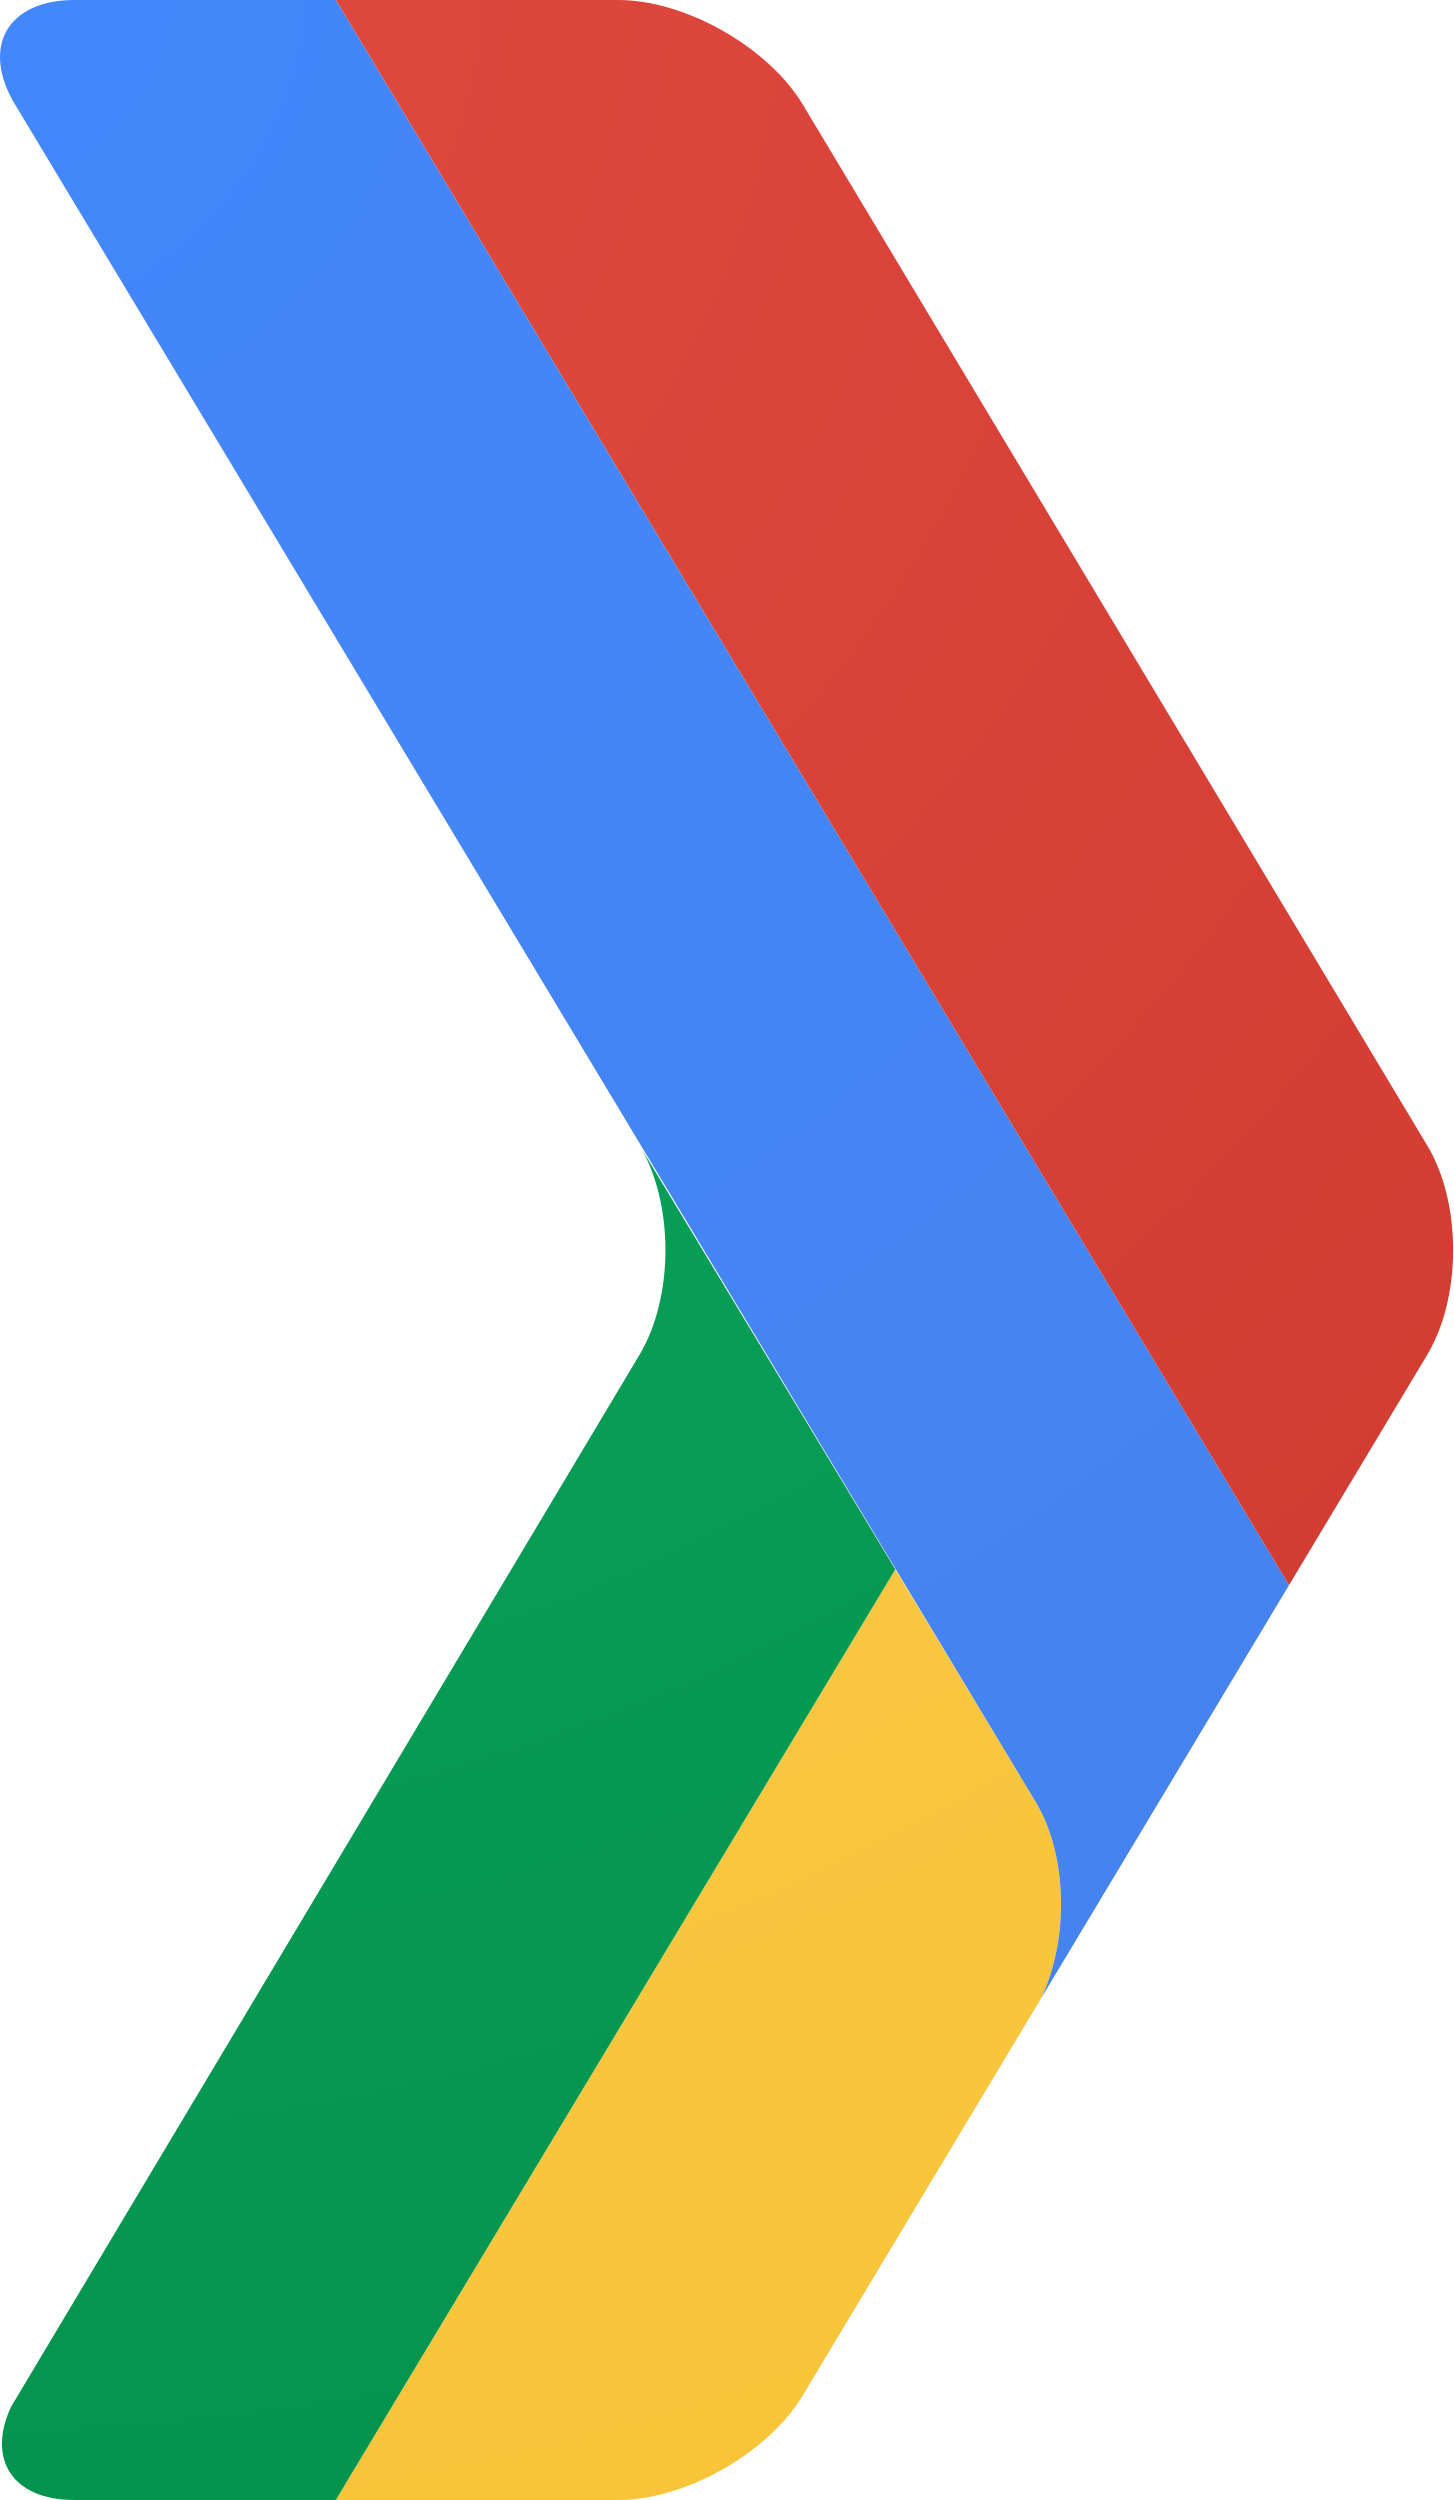
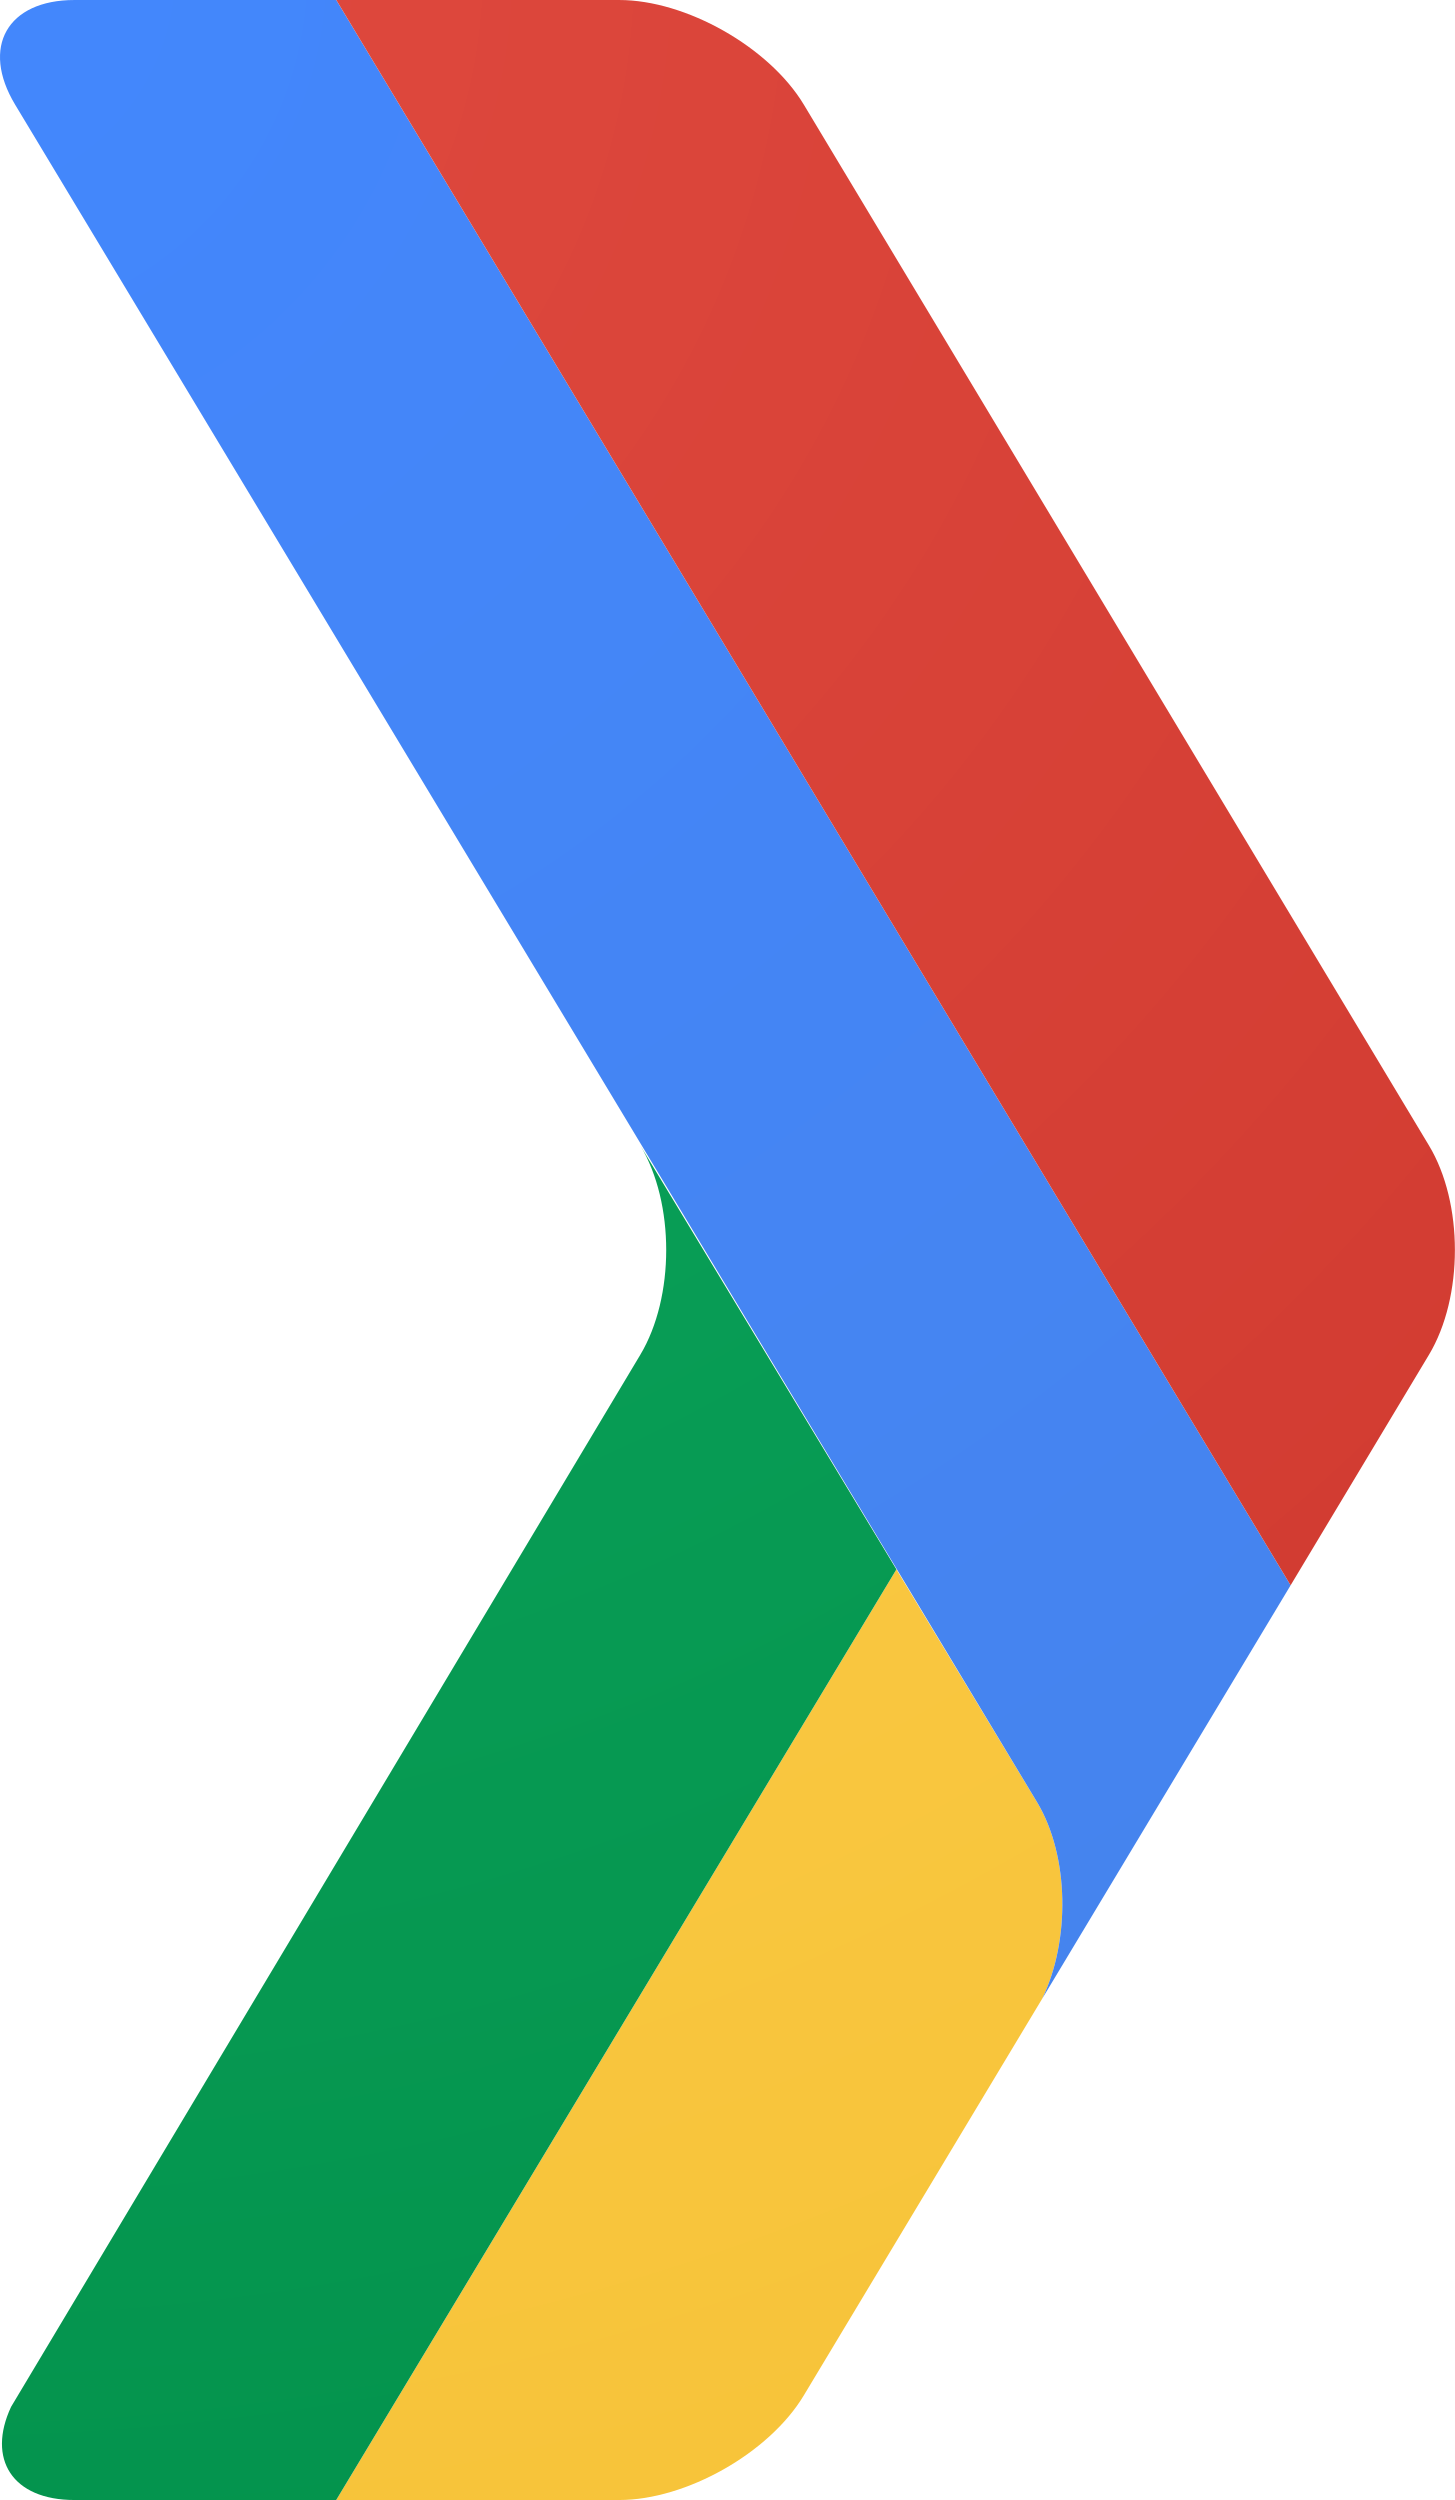
- <svg xmlns="http://www.w3.org/2000/svg" width="465" height="800" id="svg4843" version="1.1">
-   <defs id="defs4845">
-     <radialGradient fx="0" fy="0" cx="0" cy="0" r="1" gradientUnits="userSpaceOnUse" gradientTransform="matrix(38.97499,-71.87392,-71.87392,-38.97499,271.8545,681.4072)" spreadMethod="pad" id="radialGradient4489">
-       <stop style="stop-opacity:1;stop-color:#e04a3f" offset="0" id="stop4491" />
-       <stop style="stop-opacity:1;stop-color:#cd372d" offset="1" id="stop4493" />
+ <svg xmlns="http://www.w3.org/2000/svg" xmlns:ns1="http://www.openswatchbook.org/uri/2009/osb" xmlns:xlink="http://www.w3.org/1999/xlink" width="50.291" height="86.416" id="svg4835" version="1.1">
+   <defs id="defs4837">
+     <linearGradient id="linearGradient6116" ns1:paint="solid">
+       <stop style="stop-color:#0000ff;stop-opacity:1;" offset="0" id="stop6118" />
+     </linearGradient>
+     <radialGradient fx="0" fy="0" cx="0" cy="0" r="1" gradientUnits="userSpaceOnUse" gradientTransform="matrix(38.49318,-70.98541,-70.98541,-38.49318,121.5283,680.9561)" spreadMethod="pad" id="radialGradient4129">
+       <stop style="stop-opacity:1;stop-color:#e04a3f" offset="0" id="stop4131" />
+       <stop style="stop-opacity:1;stop-color:#cd372d" offset="1" id="stop4133" />
    </radialGradient>
-     <radialGradient fx="0" fy="0" cx="0" cy="0" r="1" gradientUnits="userSpaceOnUse" gradientTransform="matrix(38.97713,-71.87787,-71.87787,-38.97713,271.8506,681.4072)" spreadMethod="pad" id="radialGradient4469">
-       <stop style="stop-opacity:1;stop-color:#4387fd" offset="0" id="stop4471" />
-       <stop style="stop-opacity:1;stop-color:#4683ea" offset="1" id="stop4473" />
+     <radialGradient fx="0" fy="0" cx="0" cy="0" r="1" gradientUnits="userSpaceOnUse" gradientTransform="matrix(38.49396,-70.98682,-70.98682,-38.49394,121.5264,680.9561)" spreadMethod="pad" id="radialGradient4109">
+       <stop style="stop-opacity:1;stop-color:#4387fd" offset="0" id="stop4111" />
+       <stop style="stop-opacity:1;stop-color:#4683ea" offset="1" id="stop4113" />
    </radialGradient>
-     <radialGradient fx="0" fy="0" cx="0" cy="0" r="1" gradientUnits="userSpaceOnUse" gradientTransform="matrix(38.97723,-71.87805,-71.87805,-38.97723,271.8525,681.4072)" spreadMethod="pad" id="radialGradient4449">
-       <stop style="stop-opacity:1;stop-color:#0da960" offset="0" id="stop4451" />
-       <stop style="stop-opacity:1;stop-color:#03914b" offset="1" id="stop4453" />
+     <radialGradient fx="0" fy="0" cx="0" cy="0" r="1" gradientUnits="userSpaceOnUse" gradientTransform="matrix(38.4944,-70.98766,-70.98766,-38.4944,121.5273,680.9561)" spreadMethod="pad" id="radialGradient4089">
+       <stop style="stop-opacity:1;stop-color:#0da960" offset="0" id="stop4091" />
+       <stop style="stop-opacity:1;stop-color:#03914b" offset="1" id="stop4093" />
    </radialGradient>
-     <radialGradient fx="0" fy="0" cx="0" cy="0" r="1" gradientUnits="userSpaceOnUse" gradientTransform="matrix(38.97864,-71.88063,-71.88063,-38.97862,271.8525,681.4102)" spreadMethod="pad" id="radialGradient4429">
-       <stop style="stop-opacity:1;stop-color:#ffcd4d" offset="0" id="stop4431" />
-       <stop style="stop-opacity:1;stop-color:#f6c338" offset="1" id="stop4433" />
+     <radialGradient fx="0" fy="0" cx="0" cy="0" r="1" gradientUnits="userSpaceOnUse" gradientTransform="matrix(38.49571,-70.99008,-70.99008,-38.49571,121.5264,680.958)" spreadMethod="pad" id="radialGradient4069">
+       <stop style="stop-opacity:1;stop-color:#ffcd4d" offset="0" id="stop4071" />
+       <stop style="stop-opacity:1;stop-color:#f6c338" offset="1" id="stop4073" />
    </radialGradient>
+     <clipPath clipPathUnits="userSpaceOnUse" id="clipPath4141">
+       <path d="M 0,792 612,792 612,0 0,0 0,792 z" id="path4143" />
+     </clipPath>
+     <clipPath clipPathUnits="userSpaceOnUse" id="clipPath4149">
+       <path d="m 136.948,647.862 15.533,0 0,-23.594 -15.533,0 0,23.594 z" id="path4151" />
+     </clipPath>
+     <clipPath clipPathUnits="userSpaceOnUse" id="clipPath4153">
+       <path d="m 151.786,629.697 -10.974,18.165 c 0.955,-1.588 0.955,-4.191 0,-5.786 l -3.864,-6.433 14.976,-11.375 c 0.778,1.606 0.751,3.947 -0.138,5.429" id="path4155" />
+     </clipPath>
+     <mask maskUnits="userSpaceOnUse" x="0" y="0" width="1" height="1" id="mask4167">
+       <g id="g4169">
+         <g id="g4171">
+           <g id="g4173">
+             <g id="g4175">
+               <path d="m -32768,32767 65535,0 0,-65534 -65535,0 0,65534 z" style="fill:url(#linearGradient4161);stroke:none" id="path4177" />
+             </g>
+           </g>
+         </g>
+       </g>
+     </mask>
+     <linearGradient x1="0" y1="0" x2="1" y2="0" gradientUnits="userSpaceOnUse" gradientTransform="matrix(-19.45393,0,0,19.45393,155.9824,636.0654)" spreadMethod="pad" id="linearGradient4161">
+       <stop style="stop-opacity:0.2;stop-color:#ffffff" offset="0" id="stop4163" />
+       <stop style="stop-opacity:0.25;stop-color:#ffffff" offset="1" id="stop4165" />
+     </linearGradient>
+     <linearGradient x1="0" y1="0" x2="1" y2="0" gradientUnits="userSpaceOnUse" gradientTransform="matrix(-19.45393,0,0,19.45393,155.9824,636.0654)" spreadMethod="pad" id="linearGradient4179">
+       <stop style="stop-opacity:1;stop-color:#231f20" offset="0" id="stop4181" />
+       <stop style="stop-opacity:1;stop-color:#f1f2f2" offset="1" id="stop4183" />
+     </linearGradient>
+     <clipPath clipPathUnits="userSpaceOnUse" id="clipPath4207">
+       <path d="m 123.104,679.539 40.233,0 0,-69.133 -40.233,0 0,69.133 z" id="path4209" />
+     </clipPath>
+     <clipPath clipPathUnits="userSpaceOnUse" id="clipPath4211">
+       <path d="m 162.62,647.862 -17.287,28.784 c -0.956,1.588 -3.256,2.893 -5.108,2.893 l -7.821,0 -7.24,0 c -1.858,0 -2.597,-1.305 -1.641,-2.893 l 17.289,-28.784 c 0.955,-1.588 0.955,-4.191 0,-5.786 l -17.401,-29.094 c -0.672,-1.436 0.027,-2.576 1.753,-2.576 l 7.236,0 7.825,0 c 1.852,0 4.152,1.299 5.108,2.894 l 13.461,22.401 3.826,6.375 c 0.956,1.595 0.956,4.198 0,5.786" id="path4213" />
+     </clipPath>
+     <mask maskUnits="userSpaceOnUse" x="0" y="0" width="1" height="1" id="mask4225">
+       <g id="g4227">
+         <g id="g4229">
+           <g id="g4231">
+             <g id="g4233">
+               <path d="m -32767,32767 65534,0 0,-65534 -65534,0 0,65534 z" style="fill:url(#radialGradient4219);stroke:none" id="path4235" />
+             </g>
+           </g>
+         </g>
+       </g>
+     </mask>
+     <radialGradient fx="0" fy="0" cx="0" cy="0" r="1" gradientUnits="userSpaceOnUse" gradientTransform="matrix(28.27983,0,0,-28.27983,143.2207,644.9727)" spreadMethod="pad" id="radialGradient4219">
+       <stop style="stop-opacity:0.1;stop-color:#ffffff" offset="0" id="stop4221" />
+       <stop style="stop-opacity:0;stop-color:#ffffff" offset="1" id="stop4223" />
+     </radialGradient>
+     <radialGradient fx="0" fy="0" cx="0" cy="0" r="1" gradientUnits="userSpaceOnUse" gradientTransform="matrix(28.27983,0,0,-28.27983,143.2207,644.9727)" spreadMethod="pad" id="radialGradient4237">
+       <stop style="stop-opacity:1;stop-color:#ffffff" offset="0" id="stop4239" />
+       <stop style="stop-opacity:1;stop-color:#ffffff" offset="1" id="stop4241" />
+     </radialGradient>
+     <radialGradient fx="0" fy="0" cx="0" cy="0" r="1" gradientUnits="userSpaceOnUse" gradientTransform="matrix(38.49318,-70.98541,-70.98541,-38.49318,121.5283,680.9561)" spreadMethod="pad" id="radialGradient4129-4">
+       <stop style="stop-opacity:1;stop-color:#e04a3f" offset="0" id="stop4131-0" />
+       <stop style="stop-opacity:1;stop-color:#cd372d" offset="1" id="stop4133-9" />
+     </radialGradient>
+     <radialGradient fx="0" fy="0" cx="0" cy="0" r="1" gradientUnits="userSpaceOnUse" gradientTransform="matrix(38.49396,-70.98682,-70.98682,-38.49394,121.5264,680.9561)" spreadMethod="pad" id="radialGradient4109-4">
+       <stop style="stop-opacity:1;stop-color:#4387fd" offset="0" id="stop4111-8" />
+       <stop style="stop-opacity:1;stop-color:#4683ea" offset="1" id="stop4113-8" />
+     </radialGradient>
+     <radialGradient fx="0" fy="0" cx="0" cy="0" r="1" gradientUnits="userSpaceOnUse" gradientTransform="matrix(38.4944,-70.98766,-70.98766,-38.4944,121.5273,680.9561)" spreadMethod="pad" id="radialGradient4089-2">
+       <stop style="stop-opacity:1;stop-color:#0da960" offset="0" id="stop4091-4" />
+       <stop style="stop-opacity:1;stop-color:#03914b" offset="1" id="stop4093-5" />
+     </radialGradient>
+     <radialGradient fx="0" fy="0" cx="0" cy="0" r="1" gradientUnits="userSpaceOnUse" gradientTransform="matrix(38.49571,-70.99008,-70.99008,-38.49571,121.5264,680.958)" spreadMethod="pad" id="radialGradient4069-5">
+       <stop style="stop-opacity:1;stop-color:#ffcd4d" offset="0" id="stop4071-1" />
+       <stop style="stop-opacity:1;stop-color:#f6c338" offset="1" id="stop4073-7" />
+     </radialGradient>
+     <radialGradient xlink:href="#radialGradient4069-5" id="radialGradient5203" gradientUnits="userSpaceOnUse" gradientTransform="matrix(38.49571,-70.99008,-70.99008,-38.49571,121.5264,680.958)" spreadMethod="pad" cx="0" cy="0" fx="0" fy="0" r="1" />
+     <radialGradient xlink:href="#radialGradient4089-2" id="radialGradient5205" gradientUnits="userSpaceOnUse" gradientTransform="matrix(38.4944,-70.98766,-70.98766,-38.4944,121.5273,680.9561)" spreadMethod="pad" cx="0" cy="0" fx="0" fy="0" r="1" />
+     <radialGradient xlink:href="#radialGradient4109-4" id="radialGradient5207" gradientUnits="userSpaceOnUse" gradientTransform="matrix(38.49396,-70.98682,-70.98682,-38.49394,121.5264,680.9561)" spreadMethod="pad" cx="0" cy="0" fx="0" fy="0" r="1" />
+     <radialGradient xlink:href="#radialGradient4129-4" id="radialGradient5209" gradientUnits="userSpaceOnUse" gradientTransform="matrix(38.49318,-70.98541,-70.98541,-38.49318,121.5283,680.9561)" spreadMethod="pad" cx="0" cy="0" fx="0" fy="0" r="1" />
+     <linearGradient xlink:href="#linearGradient4179" id="linearGradient5211" gradientUnits="userSpaceOnUse" gradientTransform="matrix(-19.45393,0,0,19.45393,155.9824,636.0654)" spreadMethod="pad" x1="0" y1="0" x2="1" y2="0" />
+     <radialGradient xlink:href="#radialGradient4237" id="radialGradient5213" gradientUnits="userSpaceOnUse" gradientTransform="matrix(28.27983,0,0,-28.27983,143.2207,644.9727)" spreadMethod="pad" cx="0" cy="0" fx="0" fy="0" r="1" />
+     <clipPath clipPathUnits="userSpaceOnUse" id="clipPath7568">
+       <rect style="fill:#000000;fill-opacity:0;fill-rule:evenodd;stroke:#000000;stroke-width:0.791;stroke-linecap:butt;stroke-linejoin:miter;stroke-miterlimit:4;stroke-opacity:1;stroke-dasharray:none" id="rect7570" width="40.253" height="56.442" x="123.505" y="-679.139" transform="scale(1,-1)" />
+     </clipPath>
  </defs>
-   <g id="layer1" transform="translate(4.3606443e-5,-252.3622)">
-     <g transform="matrix(11.41445,0,0,-11.42857,-3121.271,8023.471)" id="g4417">
-       <g id="g4419">
-         <g id="g4425">
-           <g id="g4427">
-             <path d="m 282.862,609.972 7.923,0 c 1.875,0 4.204,1.316 5.171,2.931 l 0,0 6.673,11.105 c 0.789,1.629 0.762,3.997 -0.139,5.499 l 0,0 -3.941,6.523 -15.687,-26.058 z" style="fill:url(#radialGradient4429);stroke:none" id="path4435" />
+   <g id="layer1" transform="translate(151.5761,-184.743)">
+     <g transform="matrix(1.25,0,0,-1.25,-305.4567,1034.167)" id="g4057">
+       <g id="g4059">
+         <g id="g4065">
+           <g id="g4067">
+             <path d="m 132.401,610.406 7.824,0 c 1.852,0 4.152,1.299 5.108,2.894 l 0,0 6.591,10.968 c 0.778,1.606 0.751,3.946 -0.138,5.43 l 0,0 -3.893,6.443 -15.492,-25.735 z" style="fill:url(#radialGradient5203);stroke:none" id="path4075" />
          </g>
        </g>
      </g>
    </g>
-     <g transform="matrix(11.41445,0,0,-11.42857,-3121.271,8023.471)" id="g4437">
-       <g id="g4439">
-         <g id="g4445">
-           <g id="g4447">
-             <path d="M 291.378,642.039 273.76,612.583 c -0.681,-1.456 0.026,-2.611 1.774,-2.611 l 0,0 7.328,0 15.687,26.058 -7.171,11.869 c 0.968,-1.608 0.968,-4.245 0,-5.86" style="fill:url(#radialGradient4449);stroke:none" id="path4455" />
+     <g transform="matrix(1.25,0,0,-1.25,-305.4567,1034.167)" id="g4077">
+       <g id="g4079">
+         <g id="g4085">
+           <g id="g4087">
+             <path d="m 140.811,642.076 -17.4,-29.093 c -0.672,-1.438 0.027,-2.577 1.753,-2.577 l 0,0 7.237,0 15.492,25.735 -7.082,11.721 c 0.955,-1.587 0.955,-4.191 0,-5.786" style="fill:url(#radialGradient5205);stroke:none" id="path4095" />
          </g>
        </g>
      </g>
    </g>
-     <g transform="matrix(11.41445,0,0,-11.42857,-3121.271,8023.471)" id="g4457">
-       <g id="g4459">
-         <g id="g4465">
-           <g id="g4467">
-             <path d="m 275.534,679.972 c -1.882,0 -2.629,-1.321 -1.661,-2.929 l 0,0 28.617,-47.536 c 0.901,-1.502 0.928,-3.87 0.139,-5.499 l 0,0 6.957,11.579 -26.72,44.385 -7.332,0 z" style="fill:url(#radialGradient4469);stroke:none" id="path4475" />
+     <g transform="matrix(1.25,0,0,-1.25,-305.4567,1034.167)" id="g4097">
+       <g id="g4099">
+         <g id="g4105">
+           <g id="g4107">
+             <path d="m 125.164,679.539 c -1.859,0 -2.597,-1.304 -1.641,-2.894 l 0,0 28.263,-46.947 c 0.889,-1.484 0.916,-3.824 0.138,-5.43 l 0,0 6.87,11.433 -26.39,43.838 -7.24,0 z" style="fill:url(#radialGradient5207);stroke:none" id="path4115" />
          </g>
        </g>
      </g>
    </g>
-     <g transform="matrix(11.41445,0,0,-11.42857,-3121.271,8023.471)" id="g4477">
-       <g id="g4479">
-         <g id="g4485">
-           <g id="g4487">
-             <path d="m 282.866,679.972 26.72,-44.385 3.875,6.452 c 0.968,1.615 0.968,4.252 0,5.86 l 0,0 -17.505,29.144 c -0.967,1.608 -3.296,2.929 -5.171,2.929 l 0,0 -7.919,0 z" style="fill:url(#radialGradient4489);stroke:none" id="path4495" />
+     <g transform="matrix(1.25,0,0,-1.25,-305.4567,1034.167)" id="g4117">
+       <g id="g4119">
+         <g id="g4125">
+           <g id="g4127">
+             <path d="m 132.404,679.539 26.39,-43.838 3.826,6.375 c 0.956,1.595 0.956,4.199 0,5.786 l 0,0 -17.287,28.783 c -0.956,1.59 -3.256,2.894 -5.108,2.894 l 0,0 -7.821,0 z" style="fill:url(#radialGradient5209);stroke:none" id="path4135" />
          </g>
+         </g>
+       </g>
+     </g>
+     <g transform="matrix(1.25,0,0,-1.25,-305.4567,1034.167)" id="g4137" clip-path="url(#clipPath7568)">
+       <g id="g4139" clip-path="url(#clipPath4141)">
+         <g id="g4145">
+           <g id="g4147" />
+           <g id="g4185">
+             <g clip-path="url(#clipPath4149)" id="g4187">
+               <g id="g4189">
+                 <g clip-path="url(#clipPath4153)" id="g4191">
+                   <g id="g4193">
+                     <g id="g4195" />
+                     <g mask="url(#mask4167)" id="g4197">
+                       <g id="g4199">
+                         <path d="m 151.786,629.697 -10.974,18.165 c 0.955,-1.588 0.955,-4.191 0,-5.786 l -3.864,-6.433 14.976,-11.375 c 0.778,1.606 0.751,3.947 -0.138,5.429" style="fill:url(#linearGradient5211);stroke:none" id="path4201" />
+                       </g>
+                     </g>
+                   </g>
+                 </g>
+               </g>
+             </g>
+           </g>
+         </g>
+         <g id="g4203">
+           <g id="g4205" />
+           <g id="g4243">
+             <g clip-path="url(#clipPath4207)" id="g4245">
+               <g id="g4247">
+                 <g clip-path="url(#clipPath4211)" id="g4249">
+                   <g id="g4251">
+                     <g id="g4253" />
+                     <g mask="url(#mask4225)" id="g4255">
+                       <g id="g4257">
+                         <path d="m 162.62,647.862 -17.287,28.784 c -0.956,1.588 -3.256,2.893 -5.108,2.893 l -7.821,0 -7.24,0 c -1.858,0 -2.597,-1.305 -1.641,-2.893 l 17.289,-28.784 c 0.955,-1.588 0.955,-4.191 0,-5.786 l -17.401,-29.094 c -0.672,-1.436 0.027,-2.576 1.753,-2.576 l 7.236,0 7.825,0 c 1.852,0 4.152,1.299 5.108,2.894 l 13.461,22.401 3.826,6.375 c 0.956,1.595 0.956,4.198 0,5.786" style="fill:url(#radialGradient5213);stroke:none" id="path4259" />
+                       </g>
+                     </g>
+                   </g>
+                 </g>
+               </g>
+             </g>
+           </g>
+         </g>
+         <g id="g4261" transform="translate(33.9941,237.5645)">
+           <path d="M 0,0 544.012,0" style="fill:none;stroke:#4c4c4c;stroke-width:1;stroke-linecap:butt;stroke-linejoin:miter;stroke-miterlimit:10;stroke-opacity:1;stroke-dasharray:none" id="path4263" />
        </g>
      </g>
    </g>
  </g>
</svg>
